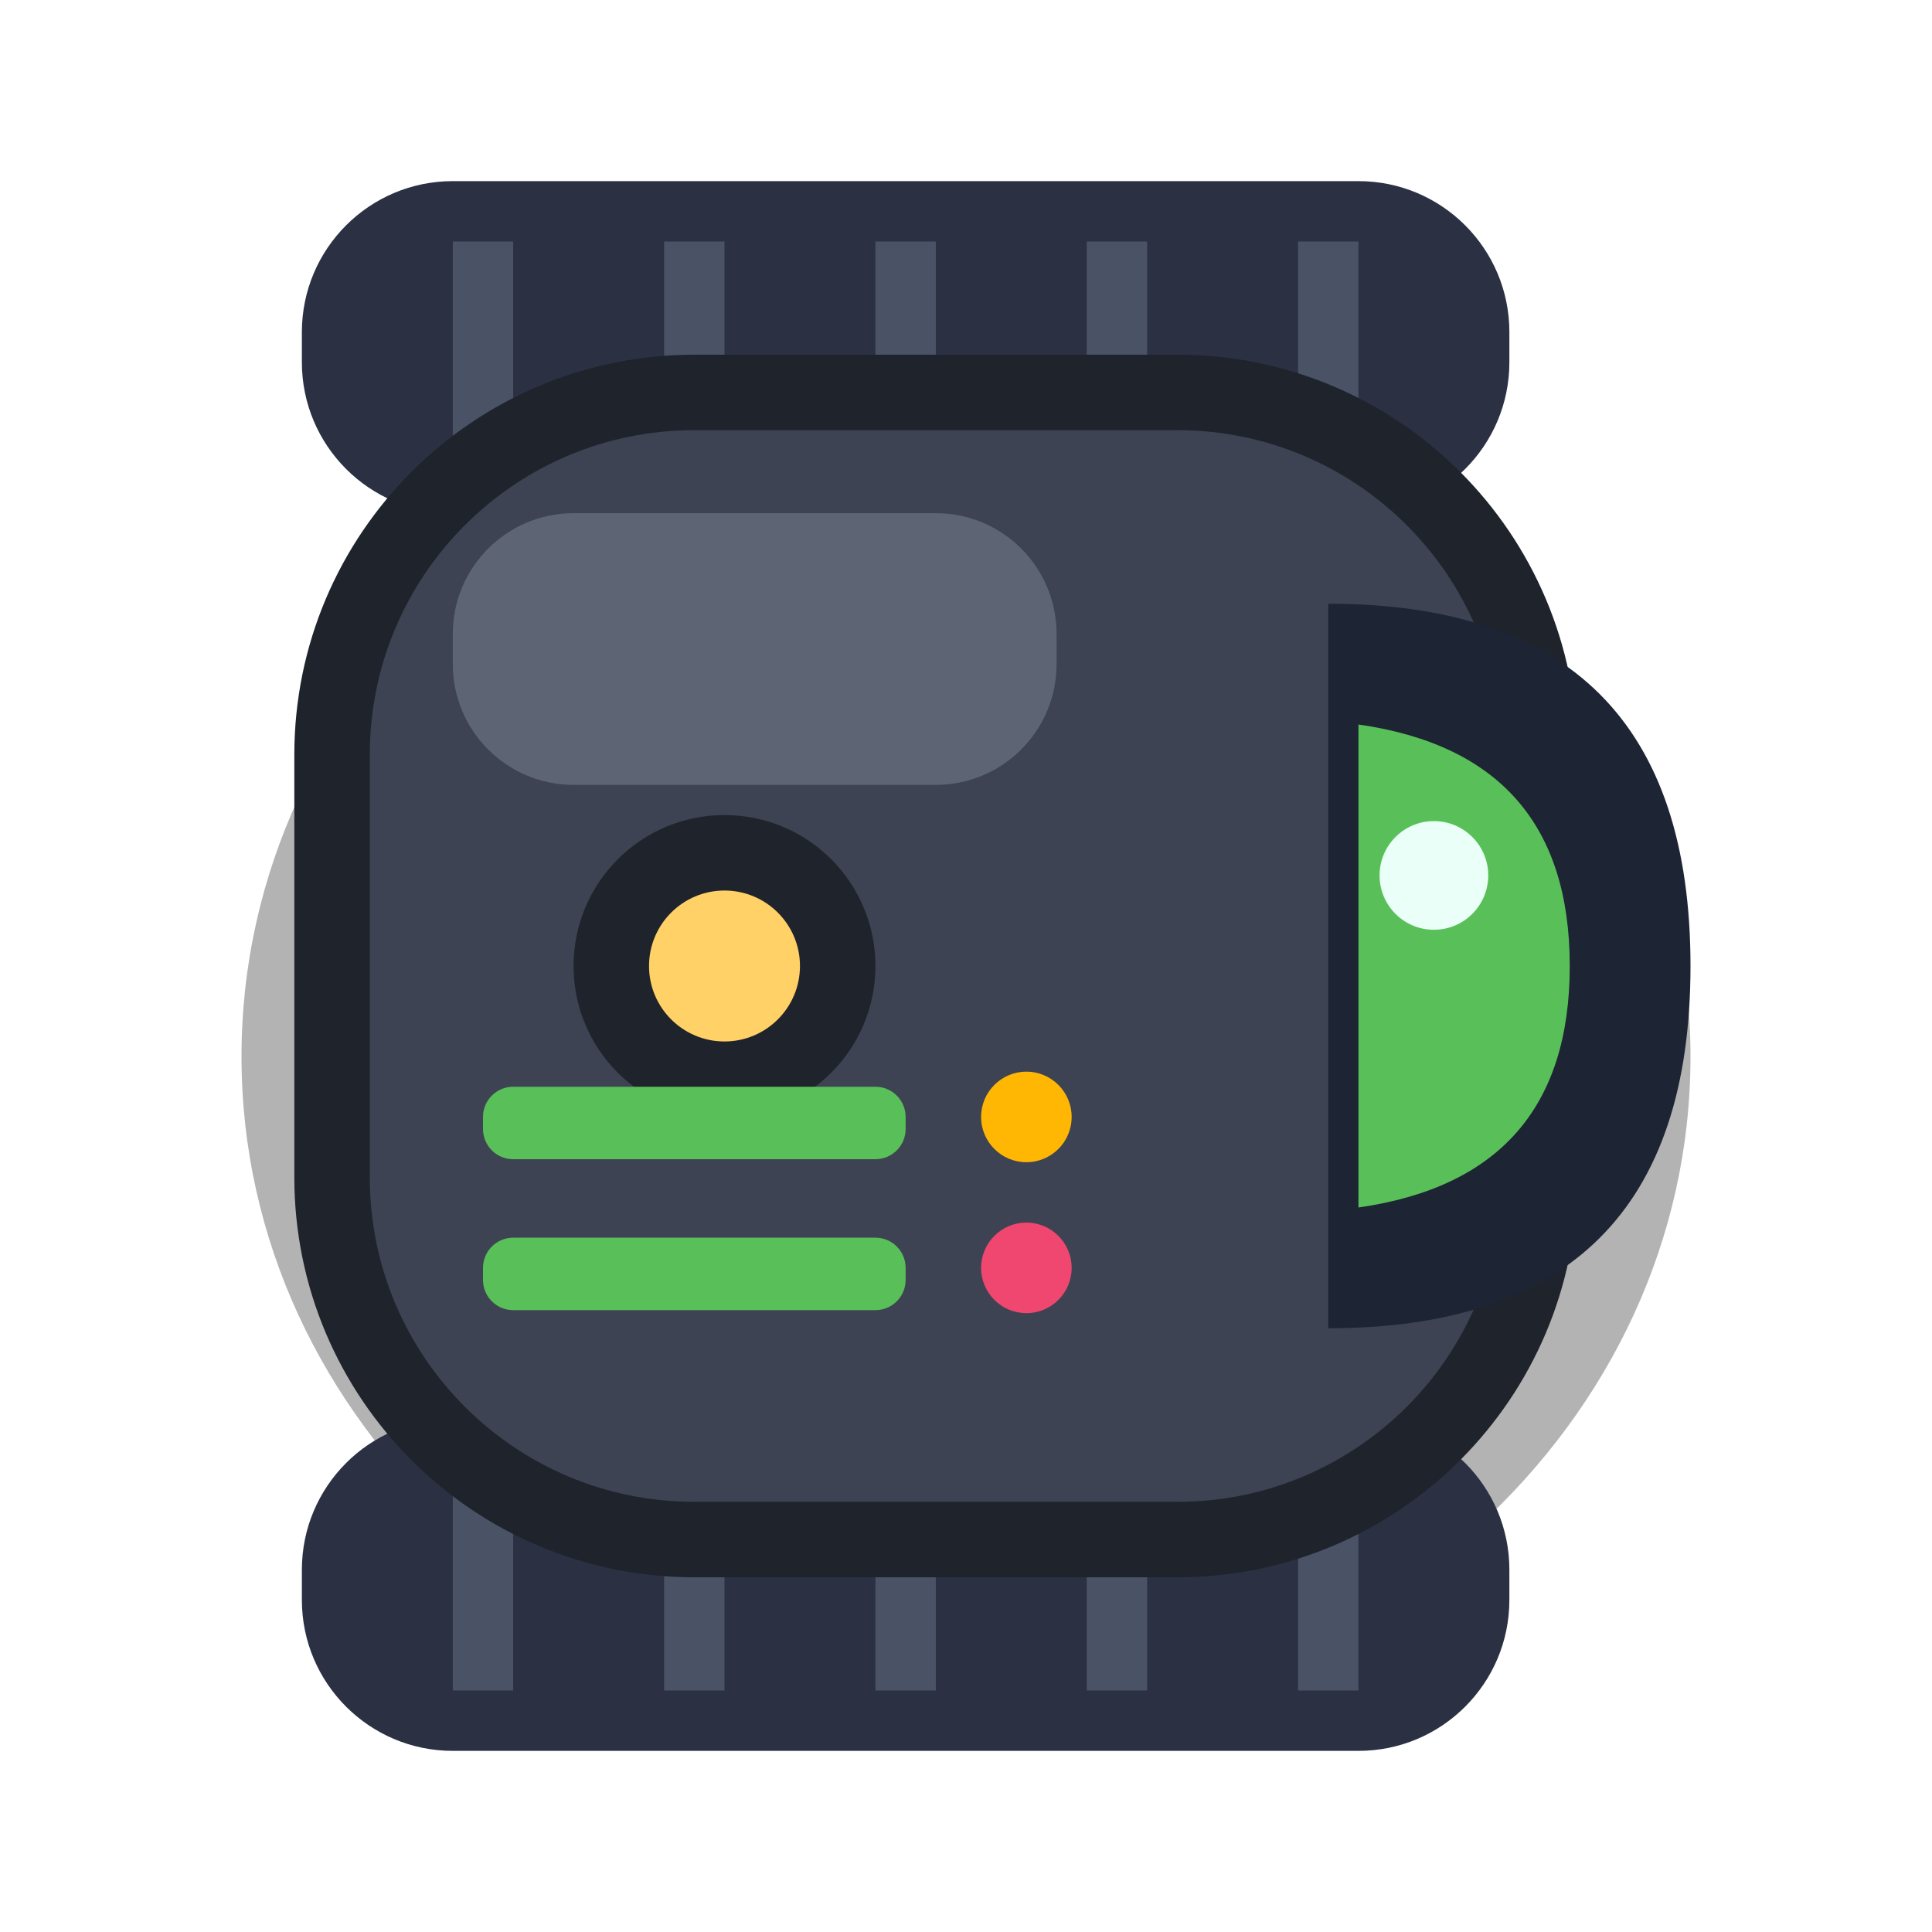
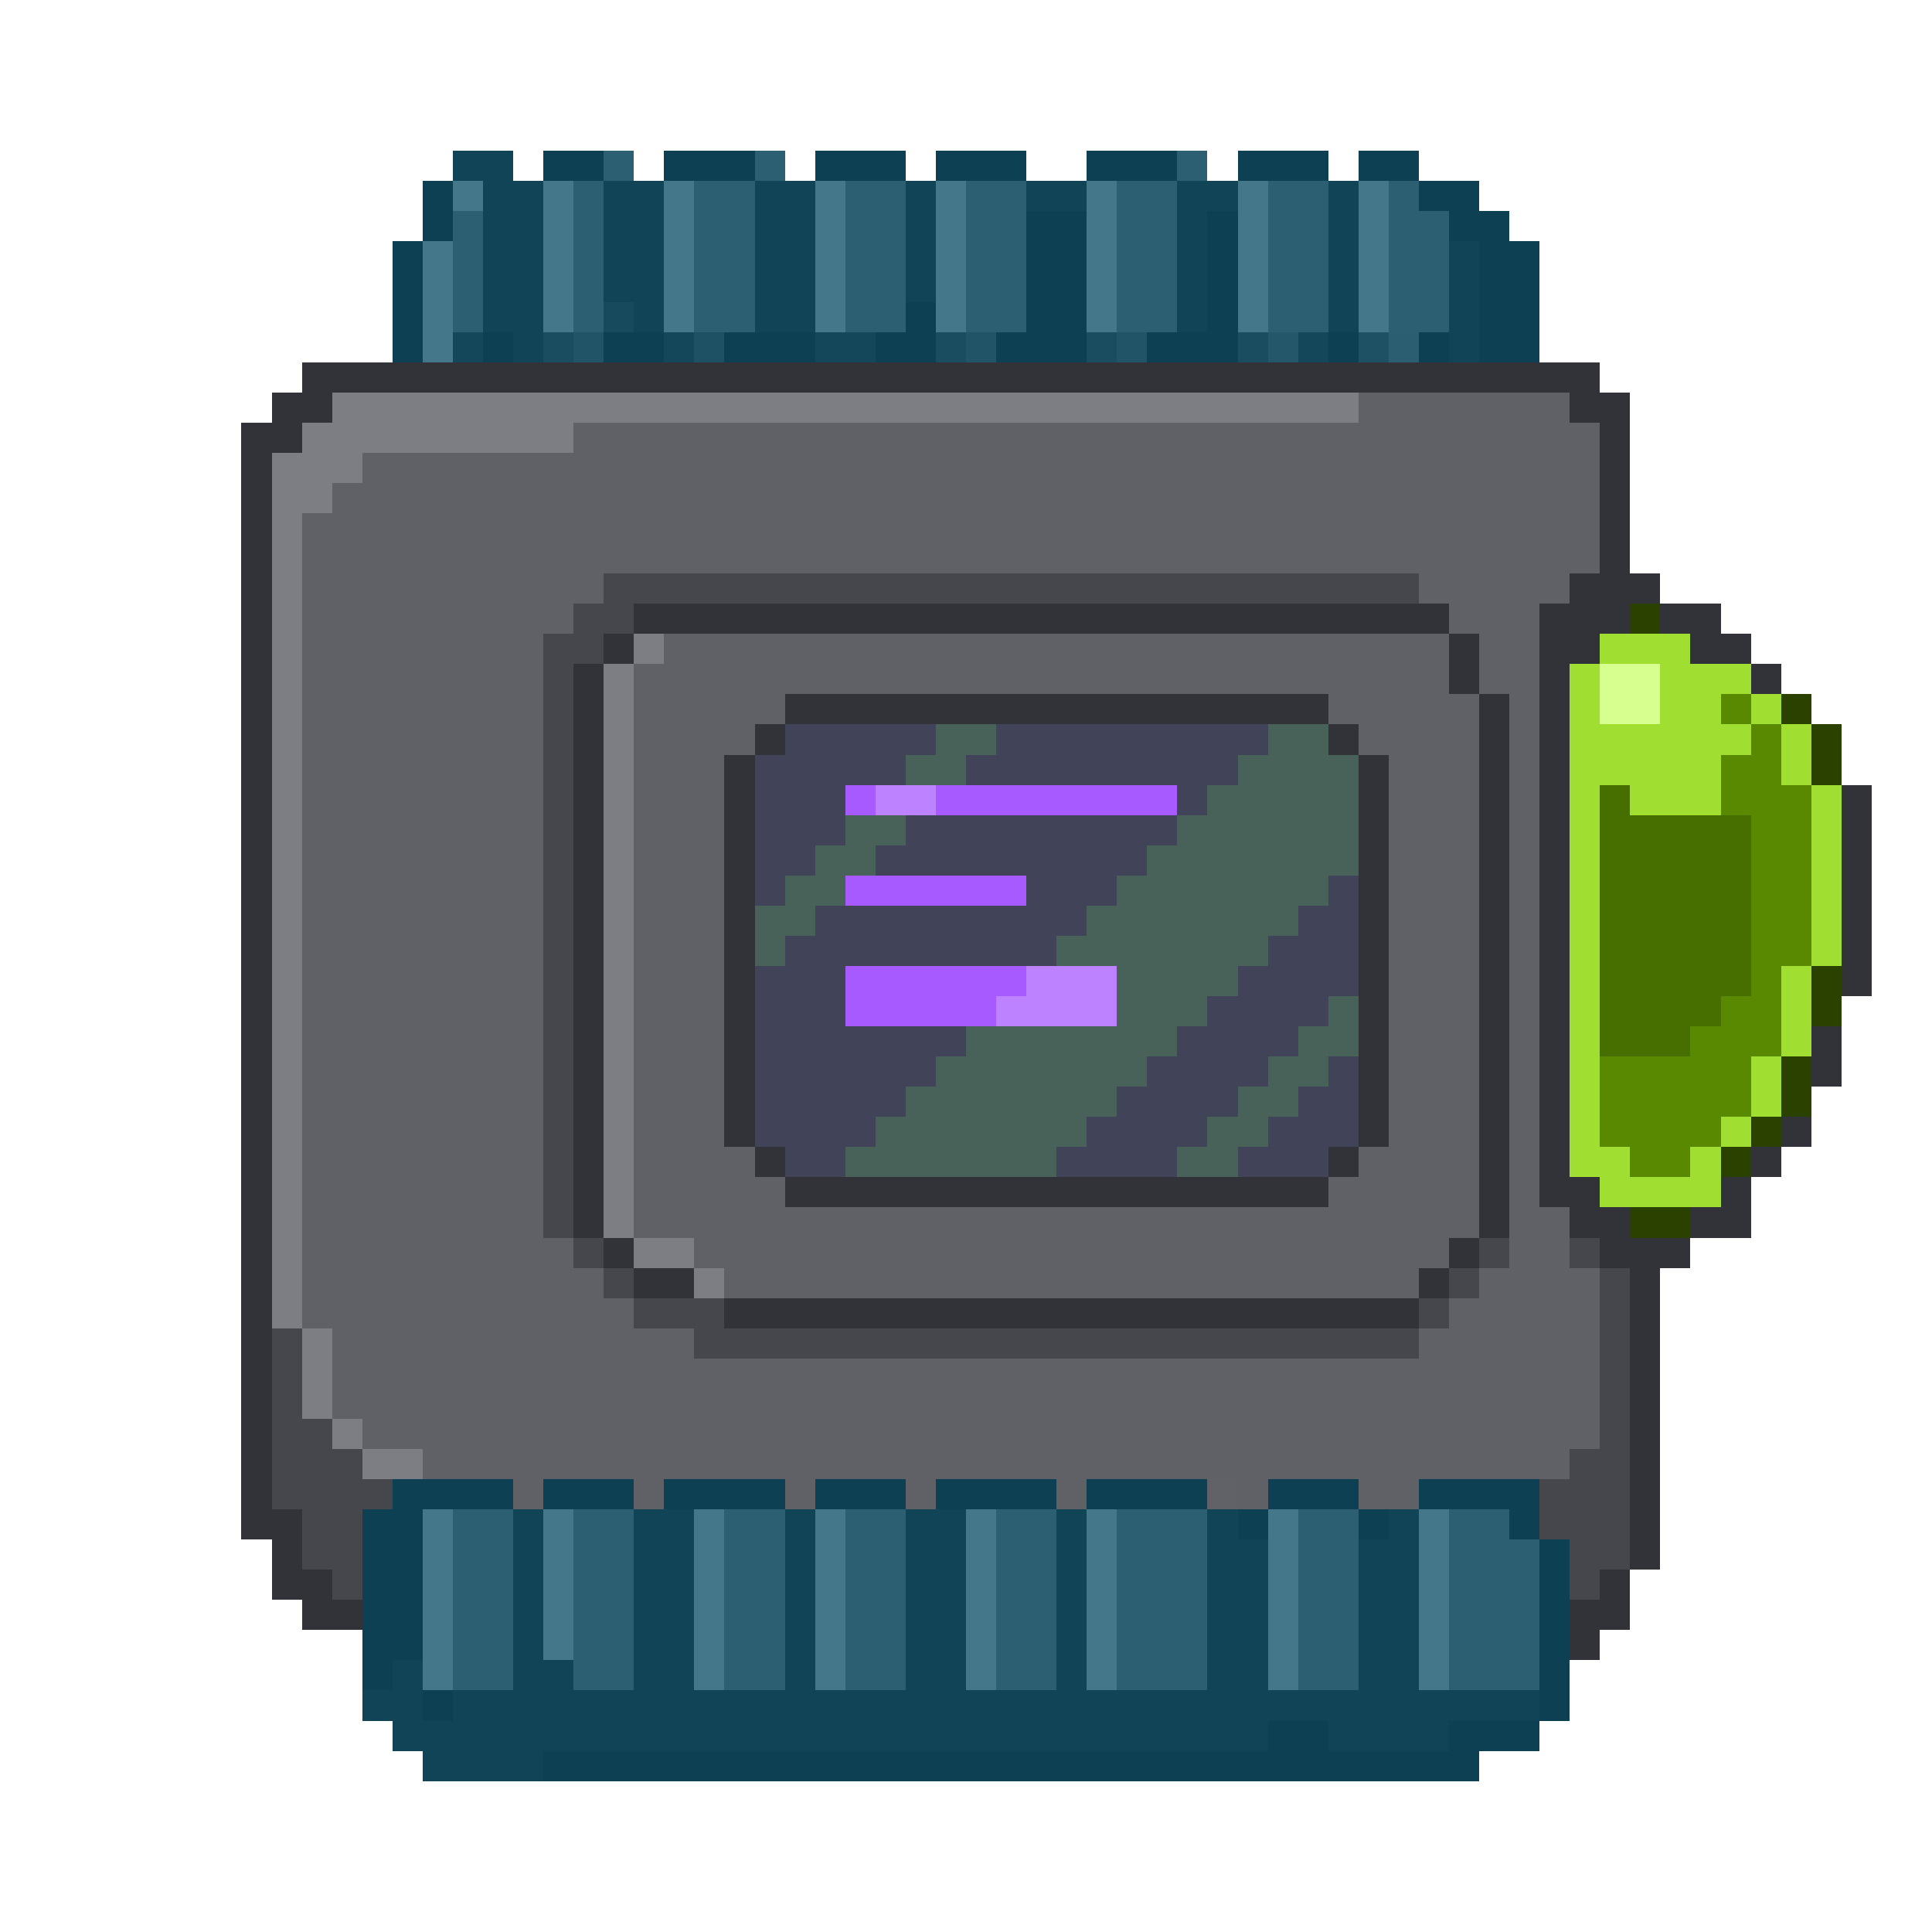
- <svg xmlns="http://www.w3.org/2000/svg" width="128" height="128" viewBox="0 0 64 64">
-   <ellipse cx="32" cy="35" rx="24" ry="22" fill="#000" opacity="0.3" />
-   <rect x="10" y="6" width="40" height="11" rx="5" fill="#2b3142" />
-   <rect x="10" y="47" width="40" height="11" rx="5" fill="#2b3142" />
-   <g stroke="#4a5266" stroke-width="2">
-     <path d="M16 8 v7 M23 8 v7 M30 8 v7 M37 8 v7 M44 8 v7" />
-     <path d="M16 49 v7 M23 49 v7 M30 49 v7 M37 49 v7 M44 49 v7" />
-   </g>
-   <rect x="11" y="13" width="40" height="38" rx="12" fill="#3d4352" />
-   <rect x="11" y="13" width="40" height="38" rx="12" fill="none" stroke="#1f232c" stroke-width="2.5" />
-   <rect x="15" y="17" width="20" height="9" rx="4" fill="#6b7385" opacity="0.7" />
-   <path d="M44 20 Q56 20 56 32 Q56 44 44 44 Z" fill="#1d2433" />
-   <path d="M45 24 Q52 25 52 32 Q52 39 45 40 Z" fill="#59c059" />
-   <circle cx="47.5" cy="29" r="1.8" fill="#e9fff8" />
-   <circle cx="24" cy="32" r="5" fill="#1f232c" />
-   <circle cx="24" cy="32" r="2.5" fill="#ffd166" />
-   <g fill="#59c059">
-     <rect x="16" y="36" width="14" height="2.4" rx="1" />
-     <rect x="16" y="41" width="14" height="2.4" rx="1" />
-   </g>
-   <circle cx="34" cy="37" r="1.5" fill="#ffb703" />
-   <circle cx="34" cy="42" r="1.5" fill="#ef476f" />
+ <svg xmlns="http://www.w3.org/2000/svg" width="1280" height="1280" viewBox="0 0 64 64" shape-rendering="crispEdges">
+   <path fill="#124457" d="M15 5h2v1h-2z M16 6h2v1h-2z M20 6h2v1h-2z M25 6h2v1h-2z M30 6h1v1h-1z M34 6h2v1h-2z M39 6h2v1h-2z M44 6h1v1h-1z M16 7h2v1h-2z M20 7h2v1h-2z M25 7h2v1h-2z M30 7h1v1h-1z M39 7h1v1h-1z M44 7h1v1h-1z M16 8h2v1h-2z M20 8h2v1h-2z M25 8h2v1h-2z M30 8h1v1h-1z M39 8h1v1h-1z M44 8h1v1h-1z M48 8h1v1h-1z M16 9h2v1h-2z M20 9h2v1h-2z M25 9h2v1h-2z M30 9h1v1h-1z M39 9h1v1h-1z M44 9h1v1h-1z M48 9h1v1h-1z M16 10h2v1h-2z M21 10h1v1h-1z M25 10h2v1h-2z M39 10h1v1h-1z M44 10h1v1h-1z M48 10h1v1h-1z M17 11h1v1h-1z M48 11h1v1h-1z M17 50h1v1h-1z M21 50h2v1h-2z M26 50h1v1h-1z M30 50h2v1h-2z M35 50h1v1h-1z M40 50h1v1h-1z M46 50h1v1h-1z M17 51h1v1h-1z M21 51h2v1h-2z M26 51h1v1h-1z M30 51h2v1h-2z M35 51h1v1h-1z M40 51h2v1h-2z M45 51h2v1h-2z M17 52h1v1h-1z M21 52h2v1h-2z M26 52h1v1h-1z M30 52h2v1h-2z M35 52h1v1h-1z M40 52h2v1h-2z M45 52h2v1h-2z M17 53h1v1h-1z M21 53h2v1h-2z M26 53h1v1h-1z M30 53h2v1h-2z M35 53h1v1h-1z M40 53h2v1h-2z M45 53h2v1h-2z M17 54h1v1h-1z M21 54h2v1h-2z M26 54h1v1h-1z M30 54h2v1h-2z M35 54h1v1h-1z M40 54h2v1h-2z M45 54h2v1h-2z M13 55h1v1h-1z M17 55h2v1h-2z M21 55h2v1h-2z M26 55h1v1h-1z M30 55h2v1h-2z M35 55h1v1h-1z M40 55h2v1h-2z M45 55h2v1h-2z M12 56h2v1h-2z M15 56h36v1h-36z M13 57h29v1h-29z M44 57h4v1h-4z M14 58h4v1h-4z" />
+   <path fill="#0e4053" d="M18 5h2v1h-2z M22 5h3v1h-3z M27 5h3v1h-3z M31 5h3v1h-3z M36 5h3v1h-3z M41 5h3v1h-3z M45 5h2v1h-2z M14 6h1v1h-1z M47 6h2v1h-2z M14 7h1v1h-1z M34 7h2v1h-2z M40 7h1v1h-1z M48 7h2v1h-2z M13 8h1v1h-1z M34 8h2v1h-2z M40 8h1v1h-1z M49 8h2v1h-2z M13 9h1v1h-1z M34 9h2v1h-2z M40 9h1v1h-1z M49 9h2v1h-2z M13 10h1v1h-1z M30 10h1v1h-1z M34 10h2v1h-2z M40 10h1v1h-1z M49 10h2v1h-2z M13 11h1v1h-1z M16 11h1v1h-1z M20 11h2v1h-2z M24 11h3v1h-3z M29 11h2v1h-2z M33 11h3v1h-3z M38 11h3v1h-3z M44 11h1v1h-1z M47 11h1v1h-1z M49 11h2v1h-2z M13 49h4v1h-4z M18 49h3v1h-3z M22 49h4v1h-4z M27 49h3v1h-3z M31 49h4v1h-4z M36 49h4v1h-4z M42 49h3v1h-3z M47 49h4v1h-4z M12 50h2v1h-2z M41 50h1v1h-1z M45 50h1v1h-1z M50 50h1v1h-1z M12 51h2v1h-2z M51 51h1v1h-1z M12 52h2v1h-2z M51 52h1v1h-1z M12 53h2v1h-2z M51 53h1v1h-1z M12 54h2v1h-2z M51 54h1v1h-1z M12 55h1v1h-1z M51 55h1v1h-1z M14 56h1v1h-1z M51 56h1v1h-1z M42 57h2v1h-2z M48 57h3v1h-3z M18 58h31v1h-31z" />
+   <path fill="#2d5f72" d="M20 5h1v1h-1z M25 5h1v1h-1z M39 5h1v1h-1z M19 6h1v1h-1z M23 6h2v1h-2z M28 6h2v1h-2z M32 6h2v1h-2z M37 6h2v1h-2z M42 6h2v1h-2z M46 6h1v1h-1z M15 7h1v1h-1z M19 7h1v1h-1z M23 7h2v1h-2z M28 7h2v1h-2z M32 7h2v1h-2z M37 7h2v1h-2z M42 7h2v1h-2z M46 7h2v1h-2z M15 8h1v1h-1z M19 8h1v1h-1z M23 8h2v1h-2z M28 8h2v1h-2z M32 8h2v1h-2z M37 8h2v1h-2z M42 8h2v1h-2z M46 8h2v1h-2z M15 9h1v1h-1z M19 9h1v1h-1z M23 9h2v1h-2z M28 9h2v1h-2z M32 9h2v1h-2z M37 9h2v1h-2z M42 9h2v1h-2z M46 9h2v1h-2z M15 10h1v1h-1z M19 10h1v1h-1z M23 10h2v1h-2z M28 10h2v1h-2z M32 10h2v1h-2z M37 10h2v1h-2z M42 10h2v1h-2z M46 10h2v1h-2z M15 50h2v1h-2z M19 50h2v1h-2z M24 50h2v1h-2z M28 50h2v1h-2z M33 50h2v1h-2z M37 50h3v1h-3z M43 50h2v1h-2z M48 50h2v1h-2z M15 51h2v1h-2z M19 51h2v1h-2z M24 51h2v1h-2z M28 51h2v1h-2z M33 51h2v1h-2z M37 51h3v1h-3z M43 51h2v1h-2z M48 51h3v1h-3z M15 52h2v1h-2z M19 52h2v1h-2z M24 52h2v1h-2z M28 52h2v1h-2z M33 52h2v1h-2z M37 52h3v1h-3z M43 52h2v1h-2z M48 52h3v1h-3z M15 53h2v1h-2z M19 53h2v1h-2z M24 53h2v1h-2z M28 53h2v1h-2z M33 53h2v1h-2z M37 53h3v1h-3z M43 53h2v1h-2z M48 53h3v1h-3z M15 54h2v1h-2z M19 54h2v1h-2z M24 54h2v1h-2z M28 54h2v1h-2z M33 54h2v1h-2z M37 54h3v1h-3z M43 54h2v1h-2z M48 54h3v1h-3z M15 55h2v1h-2z M19 55h2v1h-2z M24 55h2v1h-2z M28 55h2v1h-2z M33 55h2v1h-2z M37 55h3v1h-3z M43 55h2v1h-2z M48 55h3v1h-3z" />
+   <path fill="#45778a" d="M15 6h1v1h-1z M18 6h1v1h-1z M22 6h1v1h-1z M27 6h1v1h-1z M31 6h1v1h-1z M36 6h1v1h-1z M41 6h1v1h-1z M45 6h1v1h-1z M18 7h1v1h-1z M22 7h1v1h-1z M27 7h1v1h-1z M31 7h1v1h-1z M36 7h1v1h-1z M41 7h1v1h-1z M45 7h1v1h-1z M14 8h1v1h-1z M18 8h1v1h-1z M22 8h1v1h-1z M27 8h1v1h-1z M31 8h1v1h-1z M36 8h1v1h-1z M41 8h1v1h-1z M45 8h1v1h-1z M14 9h1v1h-1z M18 9h1v1h-1z M22 9h1v1h-1z M27 9h1v1h-1z M31 9h1v1h-1z M36 9h1v1h-1z M41 9h1v1h-1z M45 9h1v1h-1z M14 10h1v1h-1z M18 10h1v1h-1z M22 10h1v1h-1z M27 10h1v1h-1z M31 10h1v1h-1z M36 10h1v1h-1z M41 10h1v1h-1z M45 10h1v1h-1z M14 11h1v1h-1z M14 50h1v1h-1z M18 50h1v1h-1z M23 50h1v1h-1z M27 50h1v1h-1z M32 50h1v1h-1z M36 50h1v1h-1z M42 50h1v1h-1z M47 50h1v1h-1z M14 51h1v1h-1z M18 51h1v1h-1z M23 51h1v1h-1z M27 51h1v1h-1z M32 51h1v1h-1z M36 51h1v1h-1z M42 51h1v1h-1z M47 51h1v1h-1z M14 52h1v1h-1z M18 52h1v1h-1z M23 52h1v1h-1z M27 52h1v1h-1z M32 52h1v1h-1z M36 52h1v1h-1z M42 52h1v1h-1z M47 52h1v1h-1z M14 53h1v1h-1z M18 53h1v1h-1z M23 53h1v1h-1z M27 53h1v1h-1z M32 53h1v1h-1z M36 53h1v1h-1z M42 53h1v1h-1z M47 53h1v1h-1z M14 54h1v1h-1z M18 54h1v1h-1z M23 54h1v1h-1z M27 54h1v1h-1z M32 54h1v1h-1z M36 54h1v1h-1z M42 54h1v1h-1z M47 54h1v1h-1z M14 55h1v1h-1z M23 55h1v1h-1z M27 55h1v1h-1z M32 55h1v1h-1z M36 55h1v1h-1z M42 55h1v1h-1z M47 55h1v1h-1z" />
+   <path fill="#184a5d" d="M20 10h1v1h-1z" />
+   <path fill="#15475b" d="M15 11h1v1h-1z M22 11h1v1h-1z M27 11h2v1h-2z M43 11h1v1h-1z" />
+   <path fill="#1b4d60" d="M18 11h1v1h-1z" />
+   <path fill="#225467" d="M19 11h1v1h-1z M32 11h1v1h-1z M37 11h1v1h-1z" />
+   <path fill="#1f5164" d="M23 11h1v1h-1z M45 11h1v1h-1z" />
+   <path fill="#1a4d60" d="M31 11h1v1h-1z M36 11h1v1h-1z M41 11h1v1h-1z" />
+   <path fill="#25576a" d="M42 11h1v1h-1z" />
+   <path fill="#2c5e71" d="M46 11h1v1h-1z" />
+   <path fill="#323339" d="M10 12h43v1h-43z M9 13h2v1h-2z M52 13h2v1h-2z M8 14h2v1h-2z M53 14h1v1h-1z M8 15h1v1h-1z M53 15h1v1h-1z M8 16h1v1h-1z M53 16h1v1h-1z M8 17h1v1h-1z M53 17h1v1h-1z M8 18h1v1h-1z M53 18h1v1h-1z M8 19h1v1h-1z M52 19h3v1h-3z M8 20h1v1h-1z M21 20h27v1h-27z M51 20h3v1h-3z M55 20h2v1h-2z M8 21h1v1h-1z M20 21h1v1h-1z M48 21h1v1h-1z M51 21h2v1h-2z M56 21h2v1h-2z M8 22h1v1h-1z M19 22h1v1h-1z M48 22h1v1h-1z M51 22h1v1h-1z M58 22h1v1h-1z M8 23h1v1h-1z M19 23h1v1h-1z M26 23h18v1h-18z M49 23h1v1h-1z M51 23h1v1h-1z M8 24h1v1h-1z M19 24h1v1h-1z M25 24h1v1h-1z M44 24h1v1h-1z M49 24h1v1h-1z M51 24h1v1h-1z M8 25h1v1h-1z M19 25h1v1h-1z M24 25h1v1h-1z M45 25h1v1h-1z M49 25h1v1h-1z M51 25h1v1h-1z M8 26h1v1h-1z M19 26h1v1h-1z M24 26h1v1h-1z M45 26h1v1h-1z M49 26h1v1h-1z M51 26h1v1h-1z M61 26h1v1h-1z M8 27h1v1h-1z M19 27h1v1h-1z M24 27h1v1h-1z M45 27h1v1h-1z M49 27h1v1h-1z M51 27h1v1h-1z M61 27h1v1h-1z M8 28h1v1h-1z M19 28h1v1h-1z M24 28h1v1h-1z M45 28h1v1h-1z M49 28h1v1h-1z M51 28h1v1h-1z M61 28h1v1h-1z M8 29h1v1h-1z M19 29h1v1h-1z M24 29h1v1h-1z M45 29h1v1h-1z M49 29h1v1h-1z M51 29h1v1h-1z M61 29h1v1h-1z M8 30h1v1h-1z M19 30h1v1h-1z M24 30h1v1h-1z M45 30h1v1h-1z M49 30h1v1h-1z M51 30h1v1h-1z M61 30h1v1h-1z M8 31h1v1h-1z M19 31h1v1h-1z M24 31h1v1h-1z M45 31h1v1h-1z M49 31h1v1h-1z M51 31h1v1h-1z M61 31h1v1h-1z M8 32h1v1h-1z M19 32h1v1h-1z M24 32h1v1h-1z M45 32h1v1h-1z M49 32h1v1h-1z M51 32h1v1h-1z M61 32h1v1h-1z M8 33h1v1h-1z M19 33h1v1h-1z M24 33h1v1h-1z M45 33h1v1h-1z M49 33h1v1h-1z M51 33h1v1h-1z M8 34h1v1h-1z M19 34h1v1h-1z M24 34h1v1h-1z M45 34h1v1h-1z M49 34h1v1h-1z M51 34h1v1h-1z M60 34h1v1h-1z M8 35h1v1h-1z M19 35h1v1h-1z M24 35h1v1h-1z M45 35h1v1h-1z M49 35h1v1h-1z M51 35h1v1h-1z M60 35h1v1h-1z M8 36h1v1h-1z M19 36h1v1h-1z M24 36h1v1h-1z M45 36h1v1h-1z M49 36h1v1h-1z M51 36h1v1h-1z M8 37h1v1h-1z M19 37h1v1h-1z M24 37h1v1h-1z M45 37h1v1h-1z M49 37h1v1h-1z M51 37h1v1h-1z M59 37h1v1h-1z M8 38h1v1h-1z M19 38h1v1h-1z M25 38h1v1h-1z M44 38h1v1h-1z M49 38h1v1h-1z M51 38h1v1h-1z M58 38h1v1h-1z M8 39h1v1h-1z M19 39h1v1h-1z M26 39h18v1h-18z M49 39h1v1h-1z M51 39h2v1h-2z M57 39h1v1h-1z M8 40h1v1h-1z M19 40h1v1h-1z M49 40h1v1h-1z M52 40h2v1h-2z M56 40h2v1h-2z M8 41h1v1h-1z M20 41h1v1h-1z M48 41h1v1h-1z M53 41h3v1h-3z M8 42h1v1h-1z M21 42h2v1h-2z M47 42h1v1h-1z M54 42h1v1h-1z M8 43h1v1h-1z M24 43h23v1h-23z M54 43h1v1h-1z M8 44h1v1h-1z M54 44h1v1h-1z M8 45h1v1h-1z M54 45h1v1h-1z M8 46h1v1h-1z M54 46h1v1h-1z M8 47h1v1h-1z M54 47h1v1h-1z M8 48h1v1h-1z M54 48h1v1h-1z M8 49h1v1h-1z M54 49h1v1h-1z M8 50h2v1h-2z M54 50h1v1h-1z M9 51h1v1h-1z M54 51h1v1h-1z M9 52h2v1h-2z M53 52h1v1h-1z M10 53h2v1h-2z M52 53h2v1h-2z M52 54h1v1h-1z" />
+   <path fill="#7d7e84" d="M11 13h34v1h-34z M10 14h9v1h-9z M9 15h3v1h-3z M9 16h2v1h-2z M9 17h1v1h-1z M9 18h1v1h-1z M9 19h1v1h-1z M9 20h1v1h-1z M9 21h1v1h-1z M21 21h1v1h-1z M9 22h1v1h-1z M20 22h1v1h-1z M9 23h1v1h-1z M20 23h1v1h-1z M9 24h1v1h-1z M20 24h1v1h-1z M9 25h1v1h-1z M20 25h1v1h-1z M9 26h1v1h-1z M20 26h1v1h-1z M9 27h1v1h-1z M20 27h1v1h-1z M9 28h1v1h-1z M20 28h1v1h-1z M9 29h1v1h-1z M20 29h1v1h-1z M9 30h1v1h-1z M20 30h1v1h-1z M9 31h1v1h-1z M20 31h1v1h-1z M9 32h1v1h-1z M20 32h1v1h-1z M9 33h1v1h-1z M20 33h1v1h-1z M9 34h1v1h-1z M20 34h1v1h-1z M9 35h1v1h-1z M20 35h1v1h-1z M9 36h1v1h-1z M20 36h1v1h-1z M9 37h1v1h-1z M20 37h1v1h-1z M9 38h1v1h-1z M20 38h1v1h-1z M9 39h1v1h-1z M20 39h1v1h-1z M9 40h1v1h-1z M20 40h1v1h-1z M9 41h1v1h-1z M21 41h2v1h-2z M9 42h1v1h-1z M23 42h1v1h-1z M9 43h1v1h-1z M10 44h1v1h-1z M10 45h1v1h-1z M10 46h1v1h-1z M11 47h1v1h-1z M12 48h2v1h-2z" />
+   <path fill="#606167" d="M45 13h7v1h-7z M19 14h34v1h-34z M12 15h41v1h-41z M11 16h42v1h-42z M10 17h43v1h-43z M10 18h43v1h-43z M10 19h10v1h-10z M47 19h5v1h-5z M10 20h9v1h-9z M48 20h3v1h-3z M10 21h8v1h-8z M22 21h26v1h-26z M49 21h2v1h-2z M10 22h8v1h-8z M21 22h27v1h-27z M49 22h2v1h-2z M10 23h8v1h-8z M21 23h5v1h-5z M44 23h5v1h-5z M50 23h1v1h-1z M10 24h8v1h-8z M21 24h4v1h-4z M45 24h4v1h-4z M50 24h1v1h-1z M10 25h8v1h-8z M21 25h3v1h-3z M46 25h3v1h-3z M50 25h1v1h-1z M10 26h8v1h-8z M21 26h3v1h-3z M46 26h3v1h-3z M50 26h1v1h-1z M10 27h8v1h-8z M21 27h3v1h-3z M46 27h3v1h-3z M50 27h1v1h-1z M10 28h8v1h-8z M21 28h3v1h-3z M46 28h3v1h-3z M50 28h1v1h-1z M10 29h8v1h-8z M21 29h3v1h-3z M46 29h3v1h-3z M50 29h1v1h-1z M10 30h8v1h-8z M21 30h3v1h-3z M46 30h3v1h-3z M50 30h1v1h-1z M10 31h8v1h-8z M21 31h3v1h-3z M46 31h3v1h-3z M50 31h1v1h-1z M10 32h8v1h-8z M21 32h3v1h-3z M46 32h3v1h-3z M50 32h1v1h-1z M10 33h8v1h-8z M21 33h3v1h-3z M46 33h3v1h-3z M50 33h1v1h-1z M10 34h8v1h-8z M21 34h3v1h-3z M46 34h3v1h-3z M50 34h1v1h-1z M10 35h8v1h-8z M21 35h3v1h-3z M46 35h3v1h-3z M50 35h1v1h-1z M10 36h8v1h-8z M21 36h3v1h-3z M46 36h3v1h-3z M50 36h1v1h-1z M10 37h8v1h-8z M21 37h3v1h-3z M46 37h3v1h-3z M50 37h1v1h-1z M10 38h8v1h-8z M21 38h4v1h-4z M45 38h4v1h-4z M50 38h1v1h-1z M10 39h8v1h-8z M21 39h5v1h-5z M44 39h5v1h-5z M50 39h1v1h-1z M10 40h8v1h-8z M21 40h28v1h-28z M50 40h2v1h-2z M10 41h9v1h-9z M23 41h25v1h-25z M50 41h2v1h-2z M10 42h10v1h-10z M24 42h23v1h-23z M49 42h4v1h-4z M10 43h11v1h-11z M48 43h5v1h-5z M11 44h12v1h-12z M47 44h6v1h-6z M11 45h42v1h-42z M11 46h42v1h-42z M12 47h41v1h-41z M14 48h38v1h-38z M17 49h1v1h-1z M21 49h1v1h-1z M26 49h1v1h-1z M30 49h1v1h-1z M35 49h1v1h-1z M41 49h1v1h-1z M45 49h2v1h-2z" />
+   <path fill="#46474d" d="M20 19h27v1h-27z M19 20h2v1h-2z M18 21h2v1h-2z M18 22h1v1h-1z M18 23h1v1h-1z M18 24h1v1h-1z M18 25h1v1h-1z M18 26h1v1h-1z M18 27h1v1h-1z M18 28h1v1h-1z M18 29h1v1h-1z M18 30h1v1h-1z M18 31h1v1h-1z M18 32h1v1h-1z M18 33h1v1h-1z M18 34h1v1h-1z M18 35h1v1h-1z M18 36h1v1h-1z M18 37h1v1h-1z M18 38h1v1h-1z M18 39h1v1h-1z M18 40h1v1h-1z M19 41h1v1h-1z M49 41h1v1h-1z M52 41h1v1h-1z M20 42h1v1h-1z M48 42h1v1h-1z M53 42h1v1h-1z M21 43h3v1h-3z M47 43h1v1h-1z M53 43h1v1h-1z M9 44h1v1h-1z M23 44h24v1h-24z M53 44h1v1h-1z M9 45h1v1h-1z M53 45h1v1h-1z M9 46h1v1h-1z M53 46h1v1h-1z M9 47h2v1h-2z M53 47h1v1h-1z M9 48h3v1h-3z M52 48h2v1h-2z M9 49h4v1h-4z M51 49h3v1h-3z M10 50h2v1h-2z M51 50h3v1h-3z M10 51h2v1h-2z M52 51h2v1h-2z M11 52h1v1h-1z M52 52h1v1h-1z" />
+   <path fill="#2a4100" d="M54 20h1v1h-1z M59 23h1v1h-1z M60 24h1v1h-1z M60 25h1v1h-1z M60 32h1v1h-1z M60 33h1v1h-1z M59 35h1v1h-1z M59 36h1v1h-1z M58 37h1v1h-1z M57 38h1v1h-1z M54 40h2v1h-2z" />
+   <path fill="#a0de31" d="M53 21h3v1h-3z M52 22h1v1h-1z M55 22h3v1h-3z M52 23h1v1h-1z M55 23h2v1h-2z M58 23h1v1h-1z M52 24h6v1h-6z M59 24h1v1h-1z M52 25h5v1h-5z M59 25h1v1h-1z M52 26h1v1h-1z M54 26h3v1h-3z M60 26h1v1h-1z M52 27h1v1h-1z M60 27h1v1h-1z M52 28h1v1h-1z M60 28h1v1h-1z M52 29h1v1h-1z M60 29h1v1h-1z M52 30h1v1h-1z M60 30h1v1h-1z M52 31h1v1h-1z M60 31h1v1h-1z M52 32h1v1h-1z M59 32h1v1h-1z M52 33h1v1h-1z M59 33h1v1h-1z M52 34h1v1h-1z M59 34h1v1h-1z M52 35h1v1h-1z M58 35h1v1h-1z M52 36h1v1h-1z M58 36h1v1h-1z M52 37h1v1h-1z M57 37h1v1h-1z M52 38h2v1h-2z M56 38h1v1h-1z M53 39h4v1h-4z" />
+   <path fill="#d7ff90" d="M53 22h2v1h-2z M53 23h2v1h-2z" />
+   <path fill="#588900" d="M57 23h1v1h-1z M58 24h1v1h-1z M57 25h2v1h-2z M57 26h3v1h-3z M58 27h2v1h-2z M58 28h2v1h-2z M58 29h2v1h-2z M58 30h2v1h-2z M58 31h2v1h-2z M58 32h1v1h-1z M57 33h2v1h-2z M56 34h3v1h-3z M53 35h5v1h-5z M53 36h5v1h-5z M53 37h4v1h-4z M54 38h2v1h-2z" />
+   <path fill="#414459" d="M26 24h5v1h-5z M33 24h9v1h-9z M25 25h5v1h-5z M32 25h9v1h-9z M25 26h3v1h-3z M39 26h1v1h-1z M25 27h3v1h-3z M30 27h9v1h-9z M25 28h2v1h-2z M29 28h9v1h-9z M25 29h1v1h-1z M34 29h3v1h-3z M44 29h1v1h-1z M27 30h9v1h-9z M43 30h2v1h-2z M26 31h9v1h-9z M42 31h3v1h-3z M25 32h3v1h-3z M41 32h4v1h-4z M25 33h3v1h-3z M40 33h4v1h-4z M25 34h7v1h-7z M39 34h4v1h-4z M25 35h6v1h-6z M38 35h4v1h-4z M44 35h1v1h-1z M25 36h5v1h-5z M37 36h4v1h-4z M43 36h2v1h-2z M25 37h4v1h-4z M36 37h4v1h-4z M42 37h3v1h-3z M26 38h2v1h-2z M35 38h4v1h-4z M41 38h3v1h-3z" />
+   <path fill="#496259" d="M31 24h2v1h-2z M42 24h2v1h-2z M30 25h2v1h-2z M41 25h4v1h-4z M40 26h5v1h-5z M28 27h2v1h-2z M39 27h6v1h-6z M27 28h2v1h-2z M38 28h7v1h-7z M26 29h2v1h-2z M37 29h7v1h-7z M25 30h2v1h-2z M36 30h7v1h-7z M25 31h1v1h-1z M35 31h7v1h-7z M37 32h4v1h-4z M37 33h3v1h-3z M44 33h1v1h-1z M32 34h7v1h-7z M43 34h2v1h-2z M31 35h7v1h-7z M42 35h2v1h-2z M30 36h7v1h-7z M41 36h2v1h-2z M29 37h7v1h-7z M40 37h2v1h-2z M28 38h7v1h-7z M39 38h2v1h-2z" />
+   <path fill="#a65aff" d="M28 26h1v1h-1z M31 26h8v1h-8z M28 29h6v1h-6z M28 32h6v1h-6z M28 33h5v1h-5z" />
+   <path fill="#bc82ff" d="M29 26h2v1h-2z M34 32h3v1h-3z M33 33h4v1h-4z" />
+   <path fill="#476f00" d="M53 26h1v1h-1z M53 27h5v1h-5z M53 28h5v1h-5z M53 29h5v1h-5z M53 30h5v1h-5z M53 31h5v1h-5z M53 32h5v1h-5z M53 33h4v1h-4z M53 34h3v1h-3z" />
+   <path fill="#616268" d="M40 49h1v1h-1z" />
</svg>
